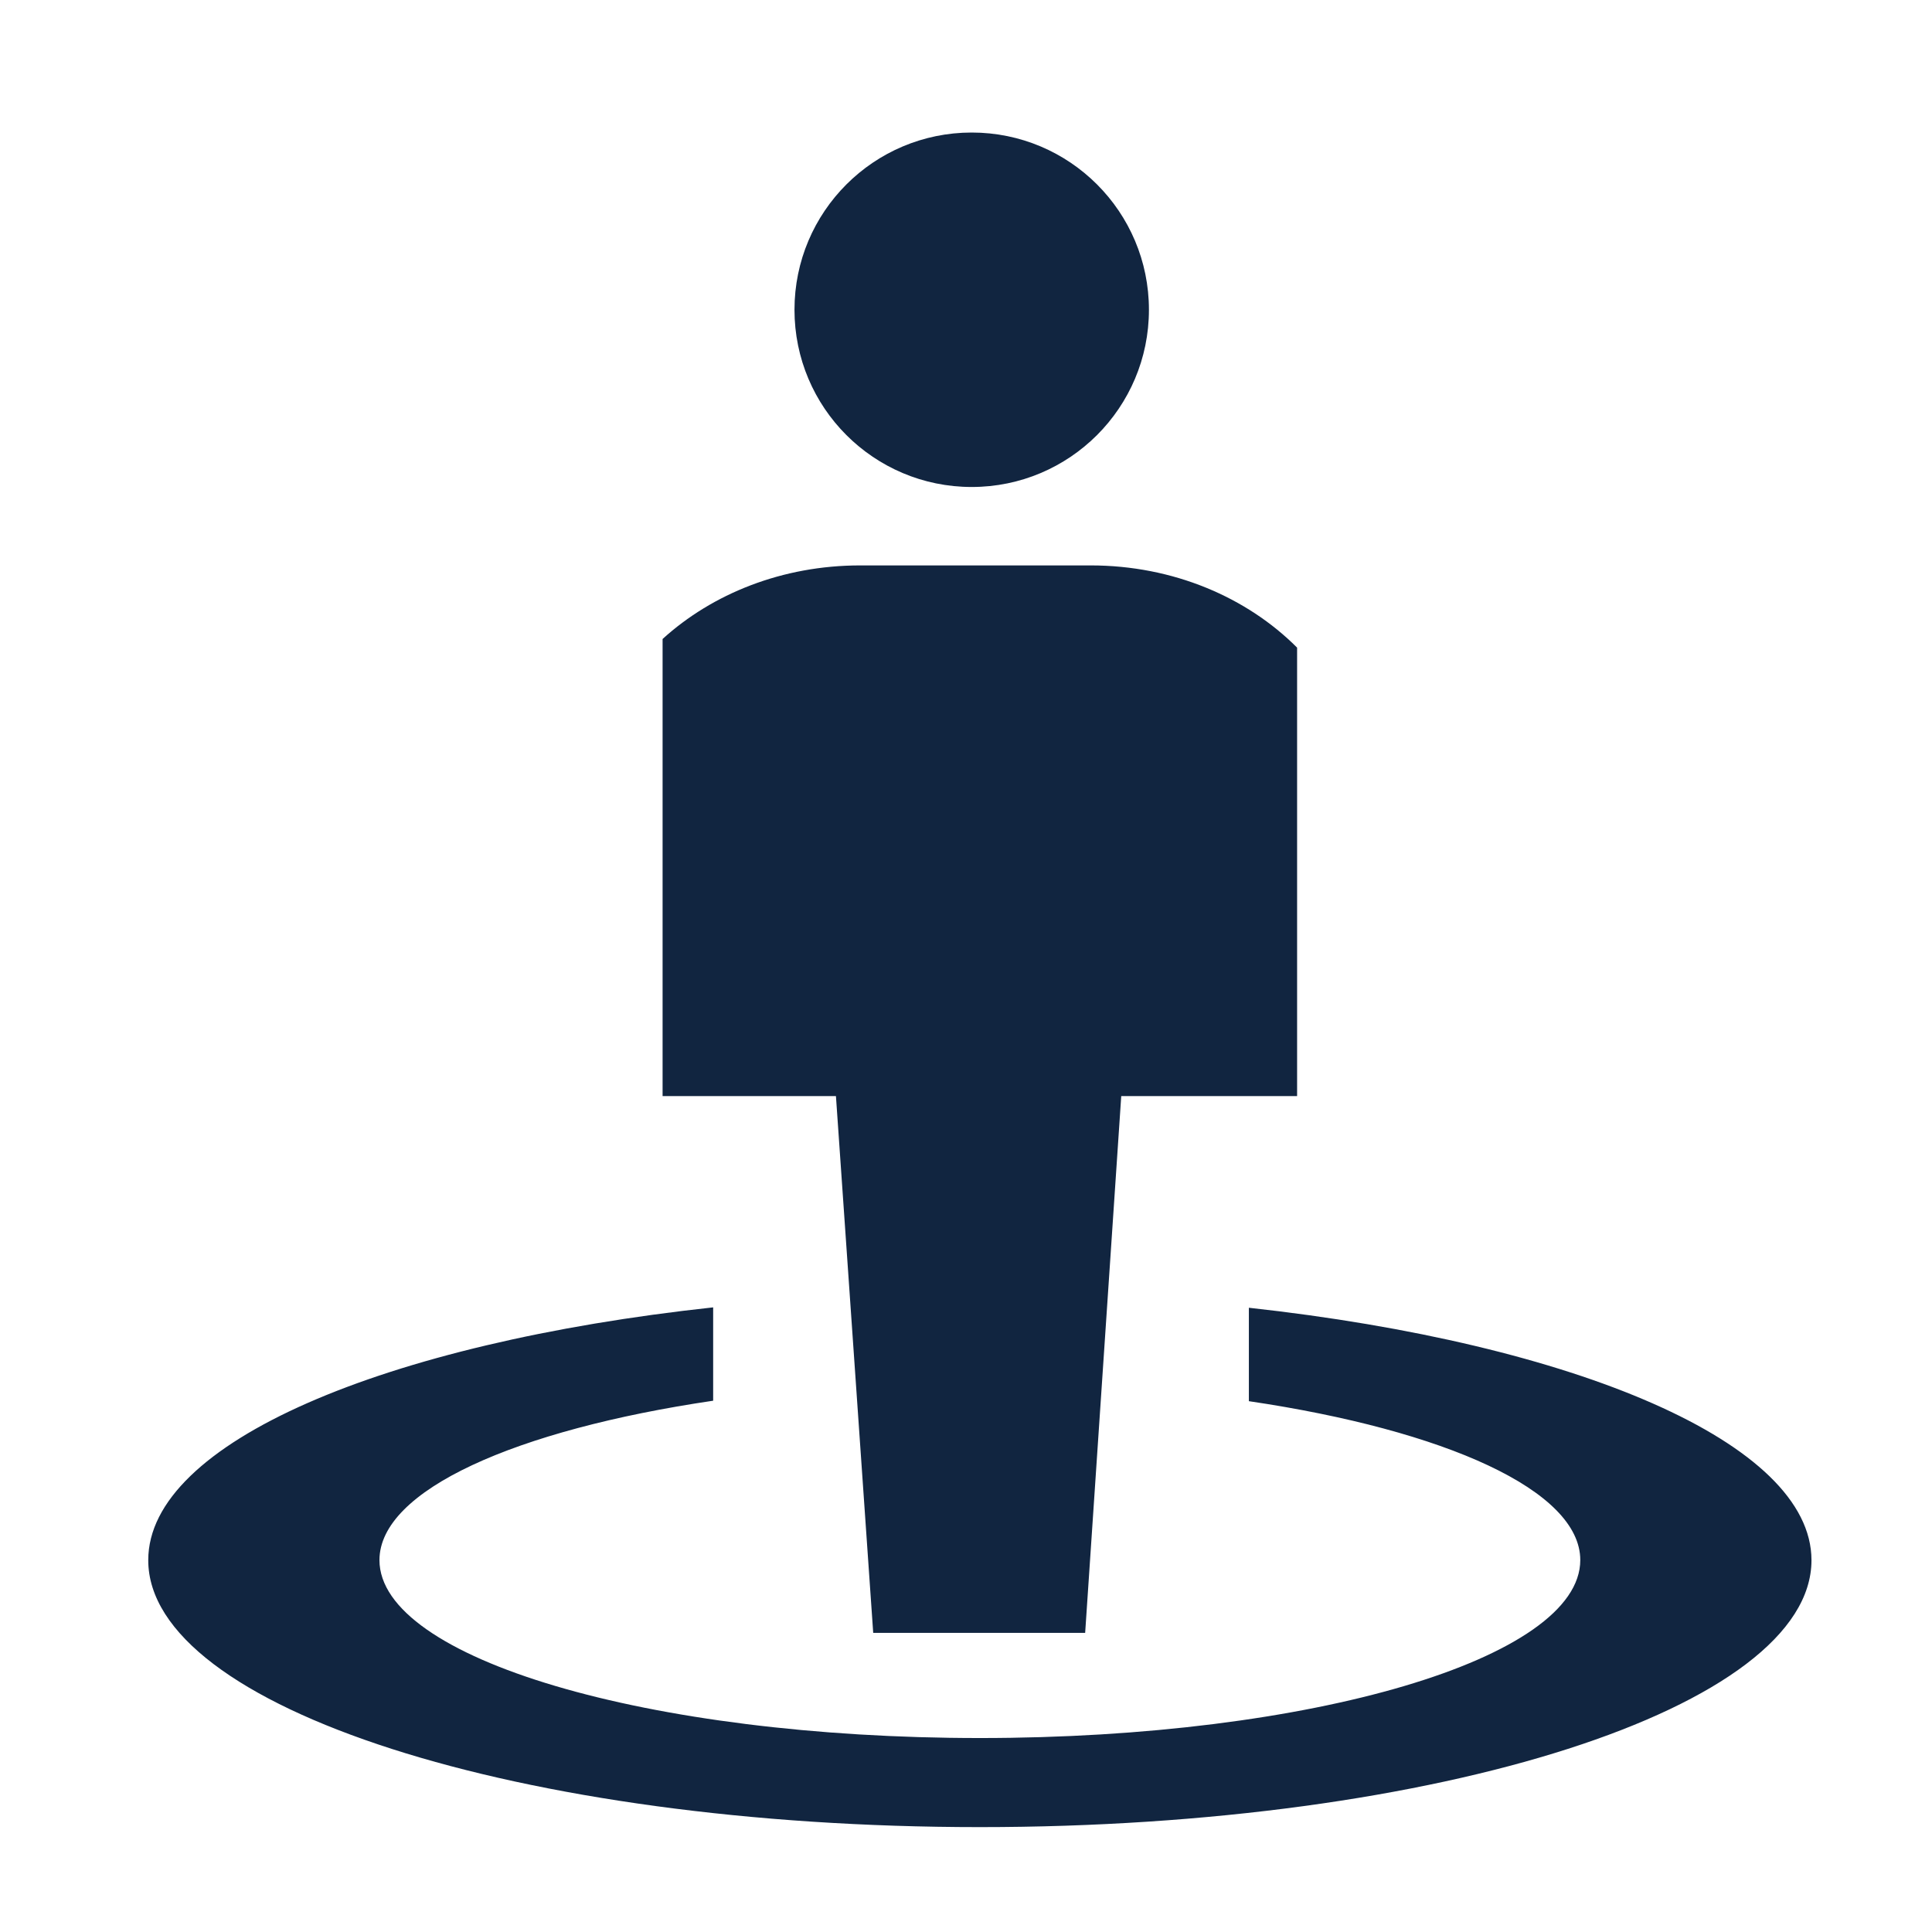
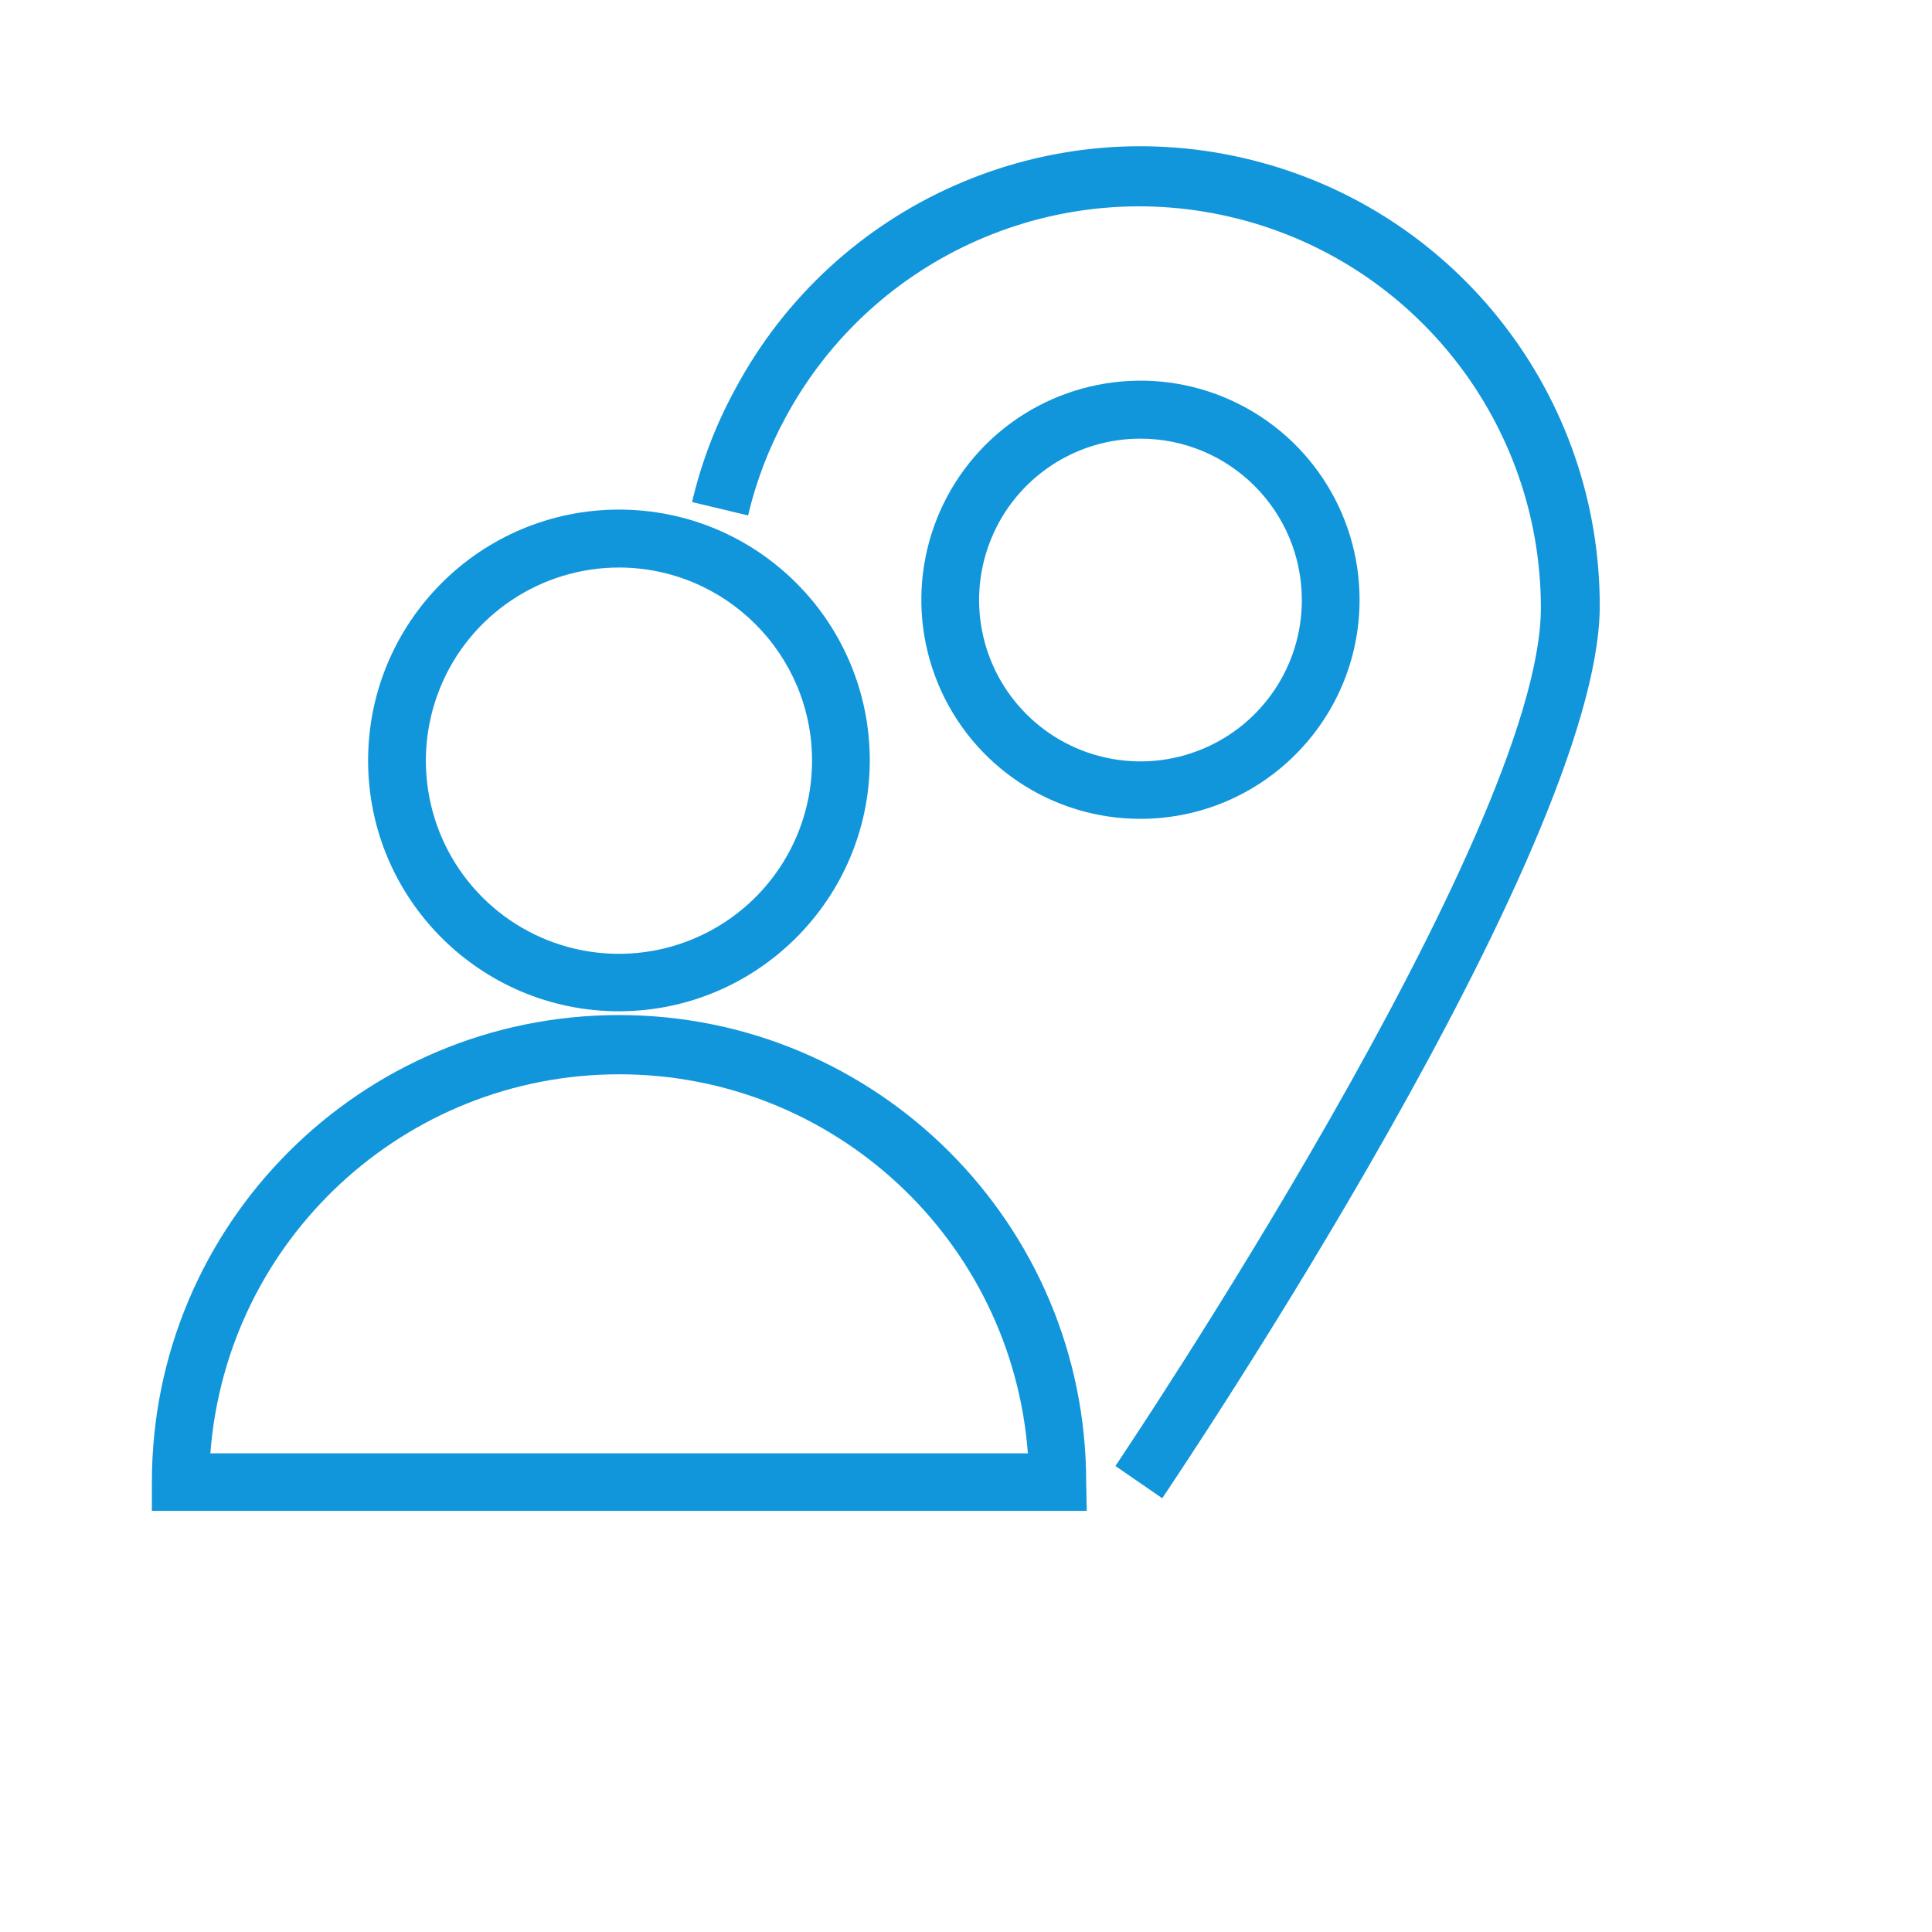
- <svg xmlns="http://www.w3.org/2000/svg" version="1.1" id="图层_1" x="0px" y="0px" viewBox="0 0 45.35 45.35" style="enable-background:new 0 0 45.35 45.35;" xml:space="preserve">
-   <path style="fill:#112540;" d="M18.649,7.271c0,2.297,1.862,4.16,4.16,4.16c2.297,0,4.16-1.862,4.16-4.16s-1.862-4.16-4.16-4.16  S18.649,4.974,18.649,7.271z" />
-   <path style="fill:#112540;" d="M25.602,13.272h-5.412c-1.827,0-3.469,0.665-4.637,1.727v7.677v2.077v0.975h4.069l0.875,12.601h4.975  l0.847-12.601h4.128v-0.449v-2.801v-7.276C29.27,14.022,27.539,13.272,25.602,13.272z" />
-   <path style="fill:#112540;" d="M29.315,30.697v2.193c4.611,0.682,7.779,2.097,7.779,3.73c0,2.31-6.31,4.177-14.092,4.177  S8.907,38.931,8.907,36.621c0-1.639,3.191-3.057,7.833-3.742v-2.191c-7.708,0.835-13.26,3.174-13.26,5.932  c-0.006,3.461,8.74,6.268,19.519,6.268s19.522-2.807,19.522-6.265C42.521,33.87,36.995,31.541,29.315,30.697z" />
+ <svg xmlns="http://www.w3.org/2000/svg" t="1604136044472" class="icon" viewBox="0 0 1024 1024" version="1.1" p-id="3216" width="48" height="48">
+   <defs>
+     <style type="text/css" />
+   </defs>
+   <path d="M328.1 536c-73.4 0-133-59.5-133-132.9s59.5-133 133-133c73.4 0 132.9 59.5 132.9 133-0.1 73.3-59.6 132.8-132.9 132.9z m0-235.2c-41.4 0-78.8 25-94.6 63.2-15.8 38.3-7.1 82.3 22.2 111.6 29.3 29.3 73.4 38 111.6 22.1 38.3-15.9 63.2-53.3 63.1-94.7-0.1-56.4-45.9-102.1-102.3-102.2z m0 0M576 800.8H80.5v-15.2C80.5 648.8 191.3 538 328.1 538c136.7 0 247.6 110.8 247.6 247.6l0.3 15.2z m-464.5-30.5h433.3c-8.6-113.3-103-200.9-216.6-200.9-113.7 0-208.1 87.6-216.7 200.9z m0 0" p-id="3217" fill="#1296db" />
+   <path d="M616 794.1L591.2 777c2.2-3.3 225.5-335 225.5-454.9-0.1-97.4-66.3-182.3-160.7-206.2-94.4-23.9-193 19.3-239.4 104.9-9 16.5-15.8 34.1-20.1 52.4l-29.7-7.1c4.9-20.9 12.6-41.1 22.9-59.9 52.8-98.7 166-148.7 274.5-121.2 108.4 27.4 184.2 125.3 183.7 237.1-1.2 129.2-222.5 458-231.9 472z m0 0" p-id="3218" fill="#1296db" />
+   <path d="M604.6 434c-47 0.1-89.4-28.2-107.4-71.6-18-43.4-8.1-93.3 25.1-126.6 33.2-33.2 83.2-43.2 126.6-25.2 43.4 18 71.7 60.3 71.7 107.3 0 64-51.9 116-116 116.1z m0-201.5c-34.6-0.1-65.9 20.8-79.1 52.7-13.3 32-6 68.8 18.5 93.3a85.48 85.48 0 0 0 93.3 18.5c32-13.3 52.8-44.5 52.7-79.1-0.1-47.2-38.3-85.3-85.4-85.4z m0 0" p-id="3219" fill="#1296db" />
</svg>
